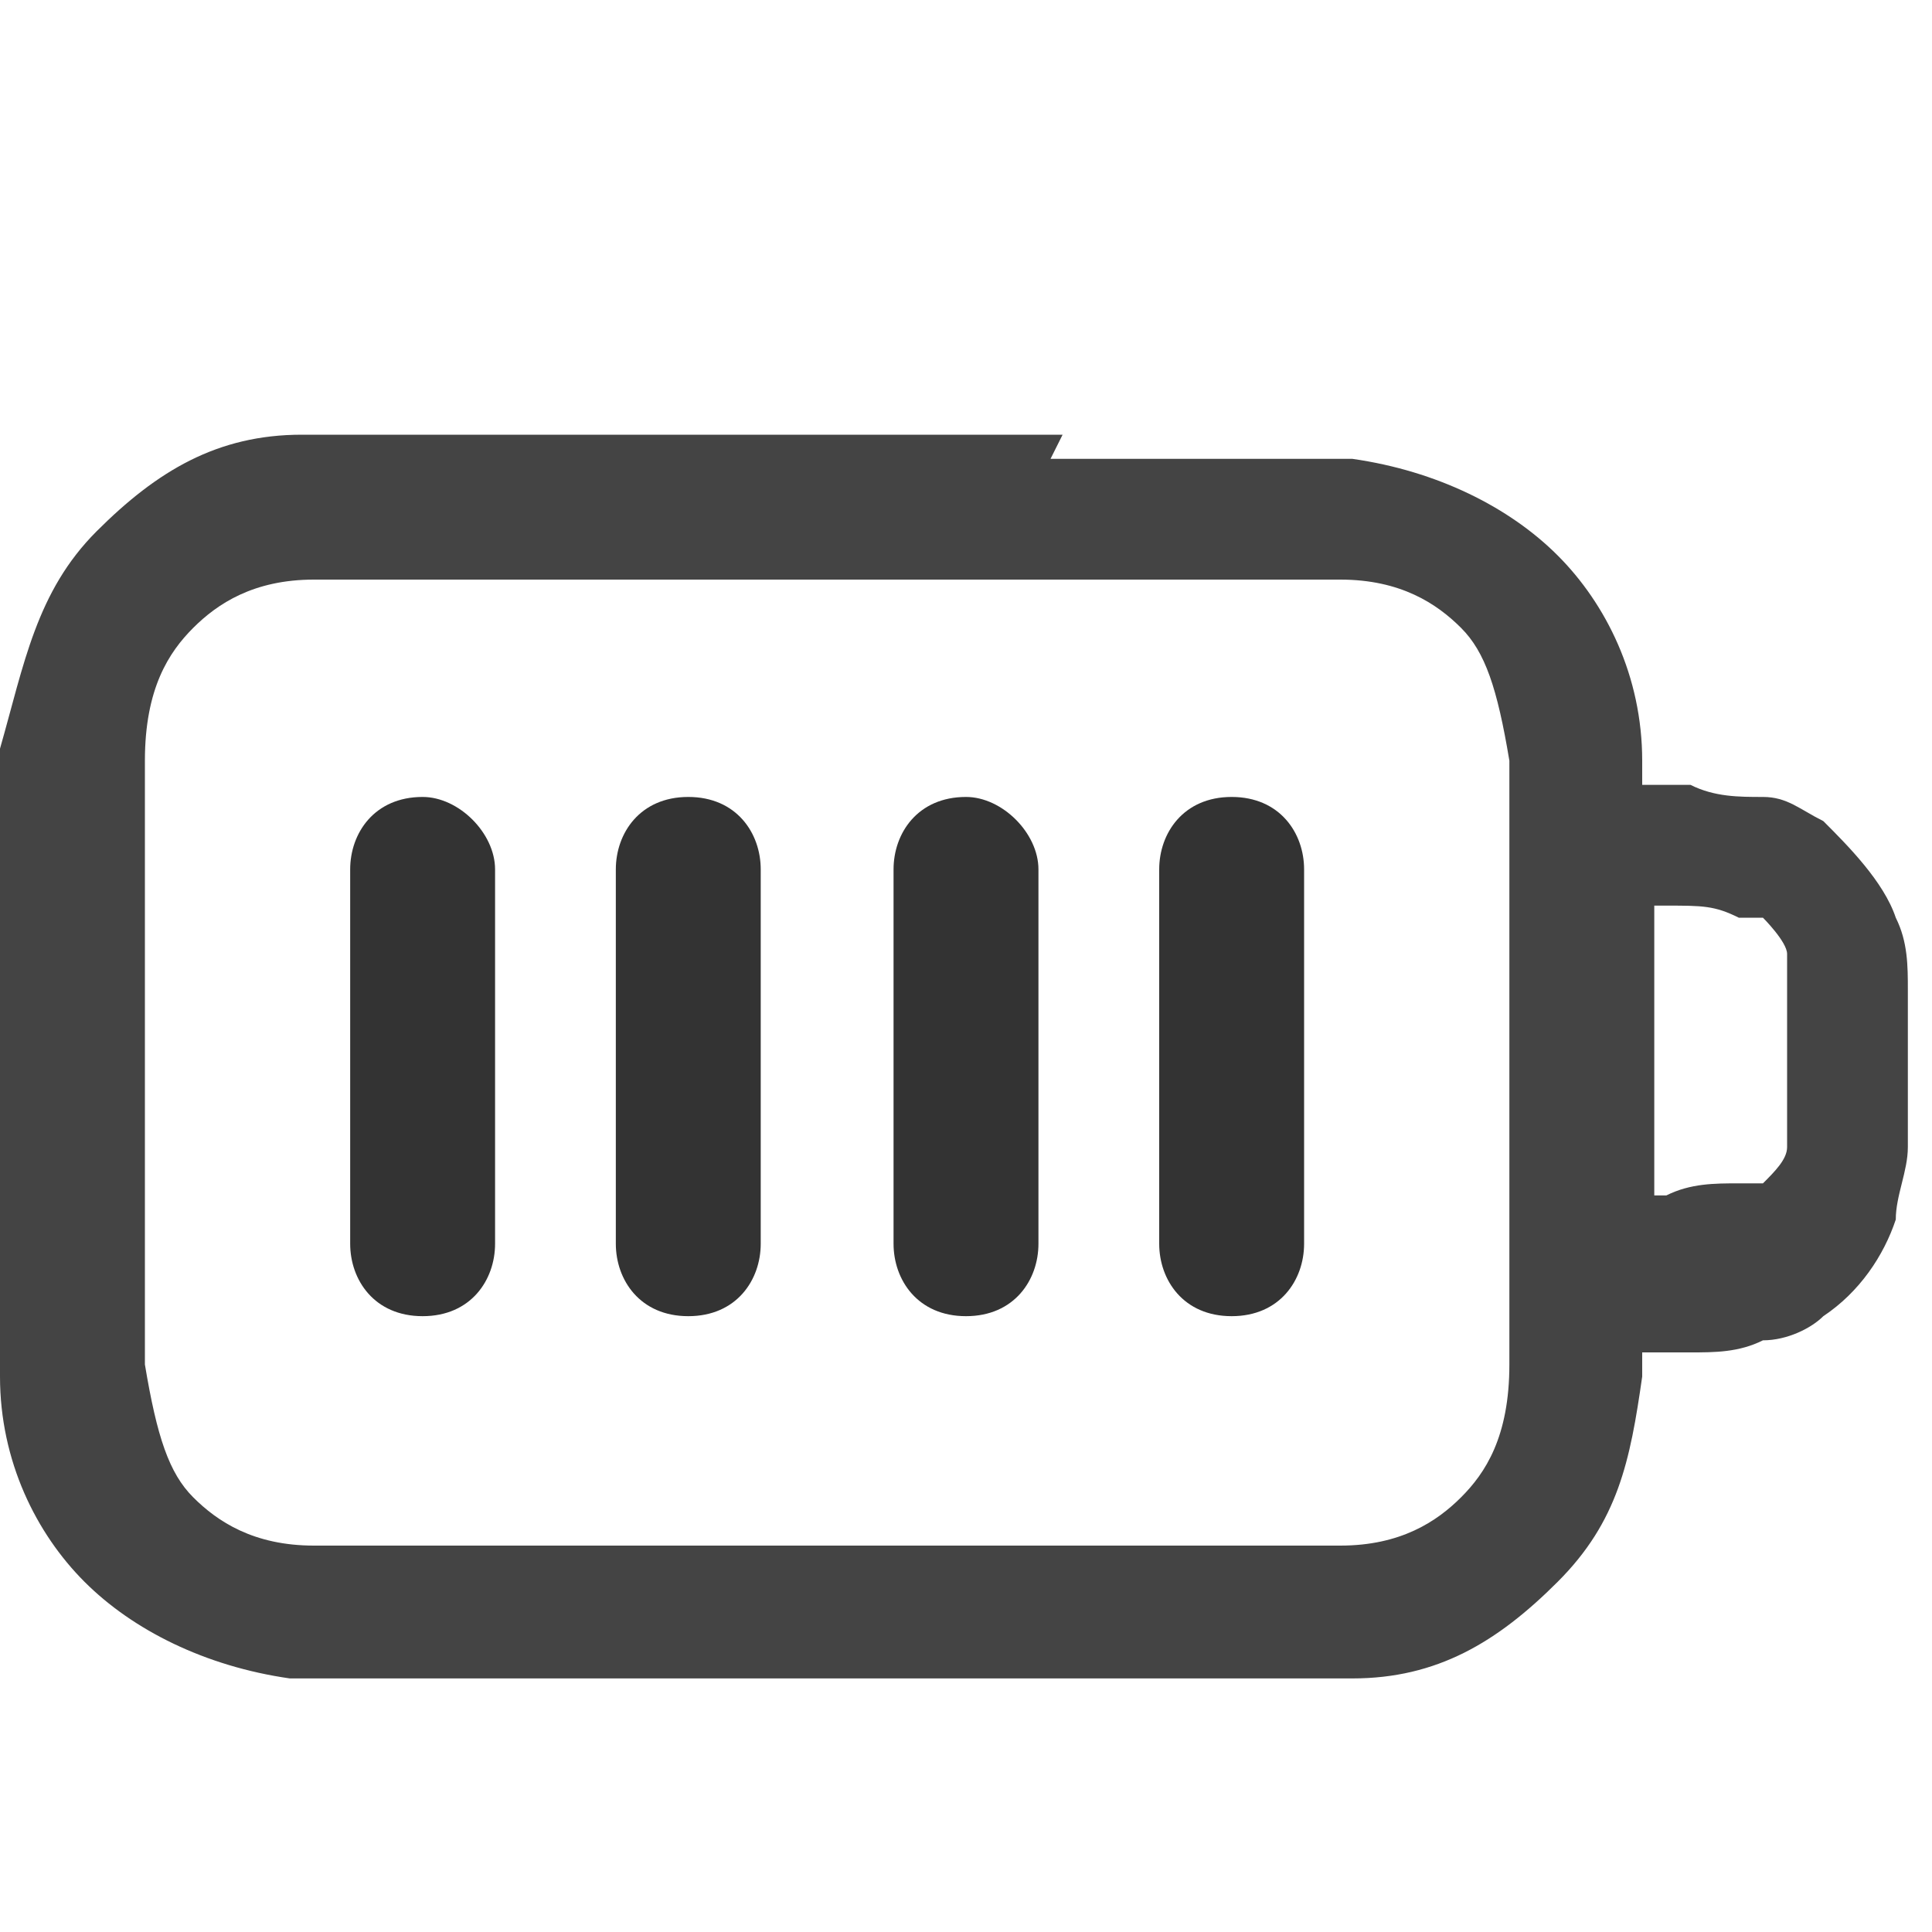
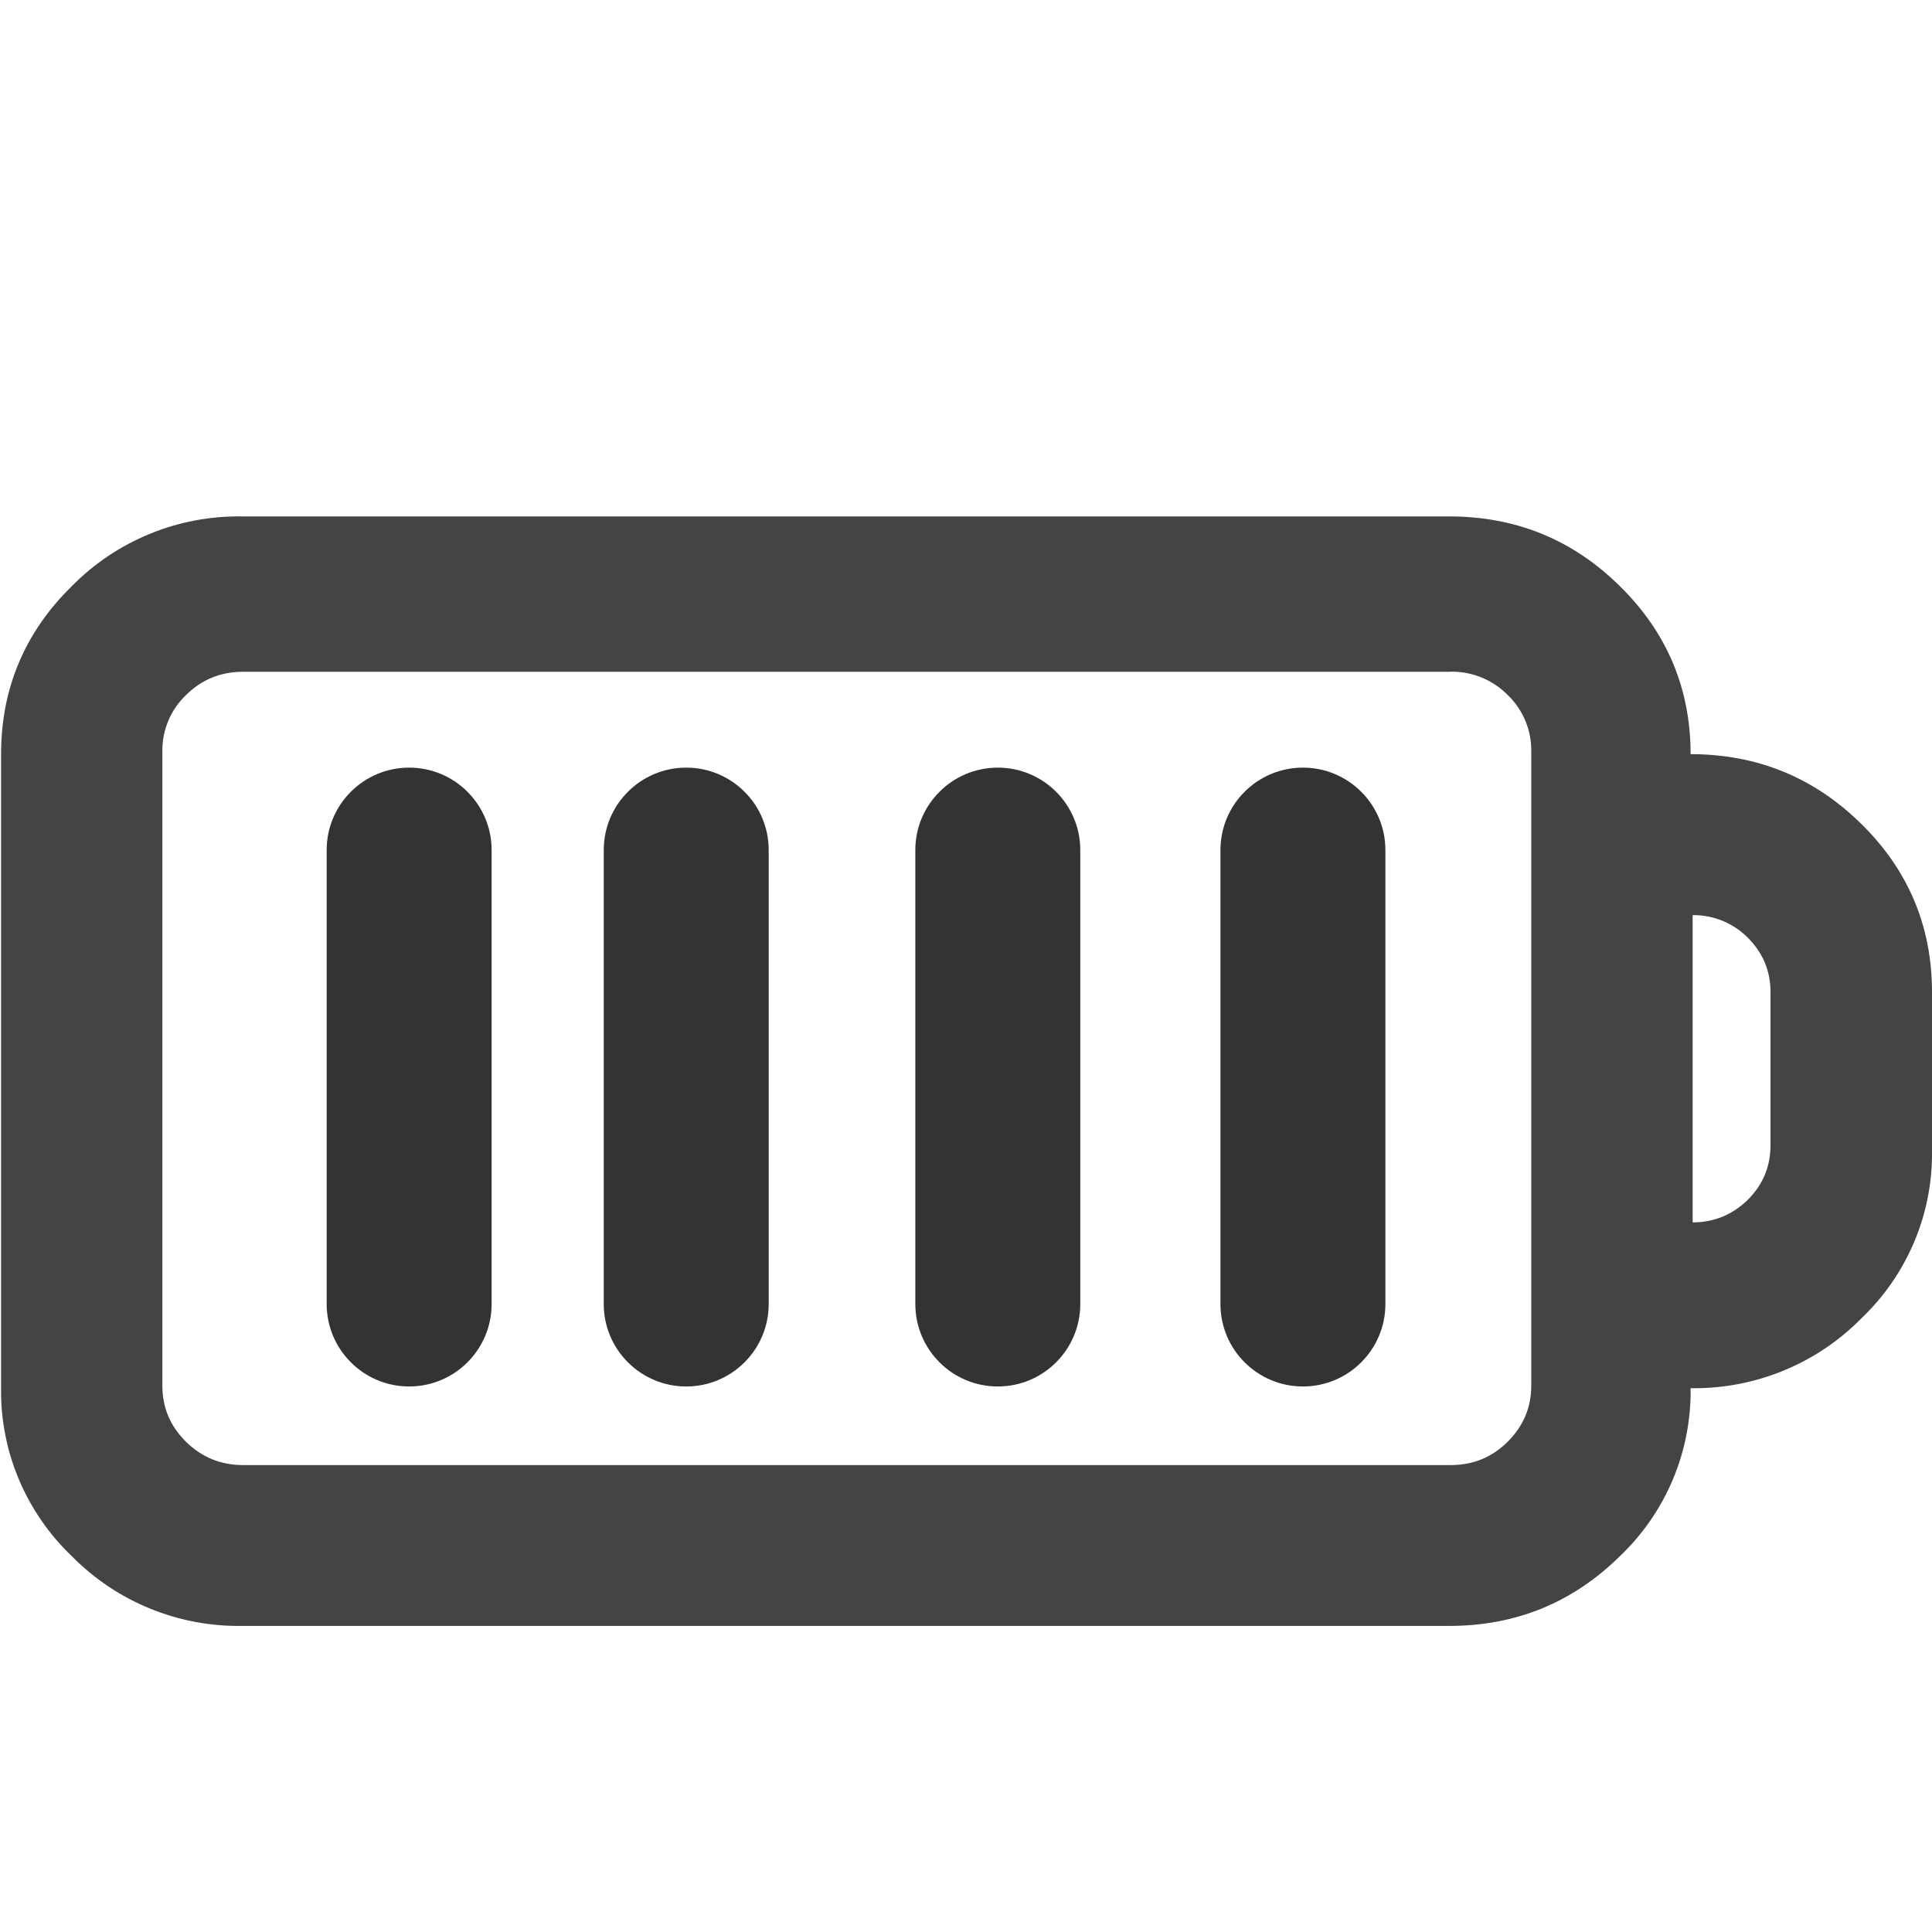
- <svg xmlns="http://www.w3.org/2000/svg" id="_图层_1" version="1.1" viewBox="0 0 16 16">
+ <svg xmlns="http://www.w3.org/2000/svg" id="_图层_1" data-name="图层_1" version="1.1" viewBox="0 0 1792 1224" width="35" height="35">
  <defs>
    <style>
-       .st0, .st1 {
+       .st0 {
+         fill: #444;
+       }
+ 
+       .st1 {
        fill: #333;
      }

-       .st0, .st2, .st3, .st4 {
+       .st2, .st3, .st4 {
        display: none;
      }

-       .st5, .st2 {
-         fill: #444;
-       }
- 
-       .st6 {
-         fill: #2e3434;
+       .st3 {
+         fill: #ed333b;
      }

      .st4 {
-         fill: #ed333b;
-       }
- 
-       .st7 {
        fill: #ff7800;
      }
    </style>
  </defs>
-   <path class="st0" d="M3.5,6.6c.3,0,.6.3.6.6v3.1c0,.3-.2.6-.6.6s-.6-.3-.6-.6v-3.1c0-.3.2-.6.6-.6ZM6.3,7.2c0-.3-.2-.6-.6-.6s-.6.3-.6.6v3.1c0,.3.2.6.6.6s.6-.3.6-.6v-3.1ZM8,6.6c.3,0,.6.3.6.6v3.1c0,.3-.2.6-.6.6s-.6-.3-.6-.6v-3.1c0-.3.2-.6.6-.6ZM10.8,7.2c0-.3-.2-.6-.6-.6s-.6.3-.6.6v3.1c0,.3.2.6.6.6s.6-.3.6-.6v-3.1Z" />
-   <path class="st2" d="M16,8.1c0-.2,0-.4-.1-.6-.1-.3-.4-.6-.6-.8-.2-.1-.3-.2-.5-.2-.2,0-.4,0-.6-.1h-.4c0-.1,0-.2,0-.2,0-.7-.3-1.3-.7-1.7s-1-.7-1.7-.8c-.6,0-1.5,0-2.5,0h-3.8c-.7,0-.9,0-1.4,0v1.2c.4,0,.8,0,1.5,0h3.7c1.1,0,1.8,0,2.4,0,.5,0,.8.2,1,.4.2.2.3.5.4,1.1,0,.6,0,1.3,0,2.5s0,1.9,0,2.5c0,.6-.2.9-.4,1.1s-.5.4-1,.4c-.6,0-1.3,0-2.4,0h-3.7c-1.1,0-1.8,0-2.4,0-.5,0-.8-.2-1-.4-.2-.2-.3-.5-.4-1.1,0-.6,0-1.3,0-2.5s0-.3,0-.6c0,0,0,0,0,0H0c0,.2,0,.3,0,.5H0C0,9.9,0,10.7.1,11.4c0,.7.3,1.3.7,1.7s1,.7,1.7.8c.6,0,1.5,0,2.5,0h3.8c1,0,1.8,0,2.5,0,.7,0,1.2-.3,1.7-.8s.6-1,.7-1.7v-.2s.4,0,.4,0c.2,0,.4,0,.6-.1.2,0,.4-.1.5-.2.3-.2.5-.5.6-.8,0-.2.1-.4.1-.6,0-.2,0-.4,0-.6h0c0-.3,0-.5,0-.7h0ZM14.9,9.4c0,0,0,.1,0,.2,0,.1-.1.2-.2.3,0,0-.1,0-.2,0-.2,0-.4,0-.6.1h-.1v-1.2h0v-1.3h.1c.3,0,.4,0,.6.1,0,0,.1,0,.2,0,0,0,.2.2.2.3,0,0,0,0,0,.2,0,.1,0,.3,0,.6s0,.5,0,.6h0Z" />
-   <path class="st5" d="M8.8,3.6h-3.8c-1,0-1.8,0-2.5,0-.7,0-1.2.3-1.7.8S.2,5.5,0,6.2c0,.7,0,1.5,0,2.6H0C0,9.9,0,10.7,0,11.4c0,.7.3,1.3.7,1.7s1,.7,1.7.8c.6,0,1.5,0,2.5,0h3.8c1,0,1.8,0,2.5,0,.7,0,1.2-.3,1.7-.8s.6-1,.7-1.7v-.2s.4,0,.4,0c.2,0,.4,0,.6-.1.2,0,.4-.1.5-.2.3-.2.5-.5.6-.8,0-.2.1-.4.1-.6,0-.2,0-.4,0-.6h0c0-.3,0-.5,0-.7,0-.2,0-.4-.1-.6-.1-.3-.4-.6-.6-.8-.2-.1-.3-.2-.5-.2-.2,0-.4,0-.6-.1h-.4c0-.1,0-.2,0-.2,0-.7-.3-1.3-.7-1.7s-1-.7-1.7-.8c-.6,0-1.5,0-2.5,0h0ZM13.7,7.5h.1c.3,0,.4,0,.6.1,0,0,.1,0,.2,0,0,0,.2.2.2.3,0,0,0,0,0,.2,0,.1,0,.3,0,.6s0,.5,0,.6c0,0,0,.1,0,.2,0,.1-.1.2-.2.3,0,0-.1,0-.2,0-.2,0-.4,0-.6.1h-.1v-1.2h0v-1.3h0ZM1.6,5.2c.2-.2.5-.4,1-.4.6,0,1.3,0,2.4,0h3.7c1.1,0,1.8,0,2.4,0,.5,0,.8.2,1,.4s.3.5.4,1.1c0,.6,0,1.3,0,2.5s0,1.9,0,2.5c0,.6-.2.9-.4,1.1s-.5.4-1,.4c-.6,0-1.3,0-2.4,0h-3.7c-1.1,0-1.8,0-2.4,0-.5,0-.8-.2-1-.4-.2-.2-.3-.5-.4-1.1,0-.6,0-1.3,0-2.5s0-1.9,0-2.5c0-.6.2-.9.4-1.1Z" />
-   <g class="st3">
-     <path class="st1" d="M1.9,2h0c-.2,0-.3,0-.4.2L.2,3.9c0,.1-.2.3-.2.4,0,.1,0,.3,0,.4,0,.1.1.3.2.4,0,0,0,0,0,0,0,0,.2.1.3.1l.9.2-1.3,1.3c-.2.2-.2.6,0,.8.2.2.6.2.8,0l1.6-1.7c0,0,.2-.2.2-.3,0-.1,0-.2,0-.4,0,0,0-.2,0-.2,0-.1,0-.2-.2-.3s-.1-.1-.2-.2c0,0-.2-.1-.3-.1l-.9-.2,1-1.3c0,0,0-.2.1-.2,0-.3-.1-.6-.4-.7h-.1,0Z" />
+   <g class="st2">
+     <path class="st1" d="M1792,781.2v-147.4c0-61-21.9-113.4-65.7-156.5-43.8-43.2-96.8-64.9-158.6-64.9,0-60.9-22-113.4-65.7-156.4-43.8-43.3-96.7-64.9-158.6-64.9H444.9c.4.7-70.9,2-70.9,2-1.3,17.7,1.1,37.8,0,55-.7,10.4.2,29.5,0,40,.7,16.8,3.1,28.5,0,45-.3,3.8.4,3.2,0,7l965.5.8c19.9-.3,39,7.5,52.9,21.6,14.3,13.6,22.2,32.5,22,52.2v590.9c0,20.4-7.4,37.6-22,52.2-14.6,14.5-32.2,21.6-52.9,21.6H216.7c-20.7,0-38.3-7.2-53-21.6-14.6-14.5-21.9-31.8-21.9-52.2v-508.1c-2.1,0-4.2-.2-6.3-.2-4.1-.1-7.9.8-11.9,1.3-9.1,1.3-18.2,1.7-27.4,1.6-18.5-.2-36.9-2.4-55.4-3.6-11.3-.7-23.5,1.9-34.5-.6-4-.9-7-2.9-9.3-5.5v512.4c-.8,59,23,115.6,65.7,156.3,41.7,42.4,99.1,65.9,158.6,64.9h1121.9c61.9,0,114.8-21.6,158.6-64.9,42.8-40.7,66.6-97.4,65.7-156.4,59.6,1,116.9-22.5,158.6-64.9,42.8-40.8,66.6-97.5,65.7-156.5ZM1636.8,779.3c0,19.7-7.1,36.7-21.2,50.7-14.2,13.9-31.3,21-51.2,21v-286.1c19.2-.2,37.7,7.3,51.2,20.9,14.1,14.1,21.2,31,21.2,50.5v142.9Z" />
  </g>
-   <path class="st1" d="M3.5,6.6c.3,0,.6.3.6.6v3.1c0,.3-.2.6-.6.6s-.6-.3-.6-.6v-3.1c0-.3.2-.6.6-.6Z" />
-   <path class="st1" d="M6.3,7.2c0-.3-.2-.6-.6-.6s-.6.3-.6.6v3.1c0,.3.2.6.6.6s.6-.3.6-.6v-3.1Z" />
-   <path class="st1" d="M8,6.6c.3,0,.6.3.6.6v3.1c0,.3-.2.6-.6.6s-.6-.3-.6-.6v-3.1c0-.3.2-.6.6-.6Z" />
-   <path class="st1" d="M10.8,7.2c0-.3-.2-.6-.6-.6s-.6.3-.6.6v3.1c0,.3.2.6.6.6s.6-.3.6-.6v-3.1Z" />
-   <path class="st4" d="M4.8,6.8h0c.2-.3.6-.3.9,0l3.3,3c.3.2.3.7,0,1h0c-.2.3-.6.3-.9,0l-3.3-3c-.3-.2-.3-.7,0-1Z" />
-   <path class="st4" d="M9.3,6.9h0c.2.3.2.7,0,.9l-3.4,2.9c-.3.2-.7.2-.9,0h0c-.2-.3-.2-.7,0-.9l3.4-2.9c.3-.2.7-.2.9,0Z" />
-   <g class="st3">
-     <path class="st6" d="M7,6.5c-.2,0-.5,0-.7.1-.6.3-1,.8-1,1.5h1.1c0-.2.1-.4.3-.5s.4,0,.6.1c.2.2.2.4.1.6s-.3.3-.5.3-.5.2-.5.5v1h1.1v-.6c.4-.2.8-.5,1-.9.3-.6.1-1.2-.3-1.7-.3-.3-.7-.4-1.1-.5h0c0,0,0,0,0,0ZM6.9,10.6c-.3,0-.5.2-.5.5s.2.5.5.5.5-.2.5-.5-.2-.5-.5-.5Z" />
+   <g class="st2">
+     <path class="st1" d="M361.8,259.7l-137.2-27.7c-9.3-2-14.7-9.6-11.1-16.2l86.2-169.2c6.2-12.5-15.1-22.4-27.5-12.9L4.2,247.2c-8.4,6.9-4.4,17.8,7.6,20.1l137.2,27.7c9.3,2,14.7,9.6,11.1,16.2l-85.7,169.2c-6.2,12.5,15.1,22.4,27.5,12.9l267.4-213.4c8.9-6.6,4.4-17.8-7.6-20.1Z" />
  </g>
-   <g class="st3">
-     <path class="st7" d="M1.5,6.9c0,.4-.3.7-.7.7s-.7-.3-.7-.7.3-.7.7-.7.7.3.7.7Z" />
-     <path class="st7" d="M.1,2.3v2.7c0,.4.3.7.7.7s.7-.3.7-.7v-2.7s-1.4,0-1.4,0Z" />
-   </g>
+   <path class="st0" d="M1344.2,195c61.8,0,114.6,21.5,158.3,64.7,43.7,42.9,65.6,95.1,65.6,155.8,61.7,0,114.6,21.6,158.3,64.7,43.7,42.9,65.6,95.1,65.6,155.9v146.9c.9,58.8-22.9,115.3-65.6,155.9-41.6,42.3-98.9,65.6-158.3,64.7.8,58.8-22.9,115.2-65.6,155.8-43.7,43.1-96.5,64.7-158.3,64.7H224.9c-59.4,1-116.7-22.4-158.3-64.7C24,1118.7.2,1062.3,1,1003.6V415.5c0-60.6,21.8-112.9,65.6-155.8,41.6-42.3,98.9-65.7,158.3-64.7h1119.4ZM1345.6,339.1H225.4c-20.6,0-38.2,7.1-52.9,21.6-14.2,13.6-22.1,32.4-21.9,52v588.6c0,20.3,7.3,37.5,21.9,52,14.7,14.4,32.3,21.6,52.9,21.6h1120.2c20.7,0,38.2-7.1,52.8-21.6,14.5-14.5,21.9-31.7,21.9-52V412.6c.2-19.6-7.7-38.4-21.9-52-13.9-14.1-33-21.9-52.8-21.6ZM1570,564.8v285c19.9,0,36.9-7.1,51.1-20.9,14-14,21.1-30.8,21.1-50.5v-142.4c0-19.5-7.1-36.3-21.1-50.3-13.5-13.6-32-21.1-51.1-20.9h0Z" />
+   <rect class="st3" x="686" y="384.8" width="165" height="666" rx="82.5" ry="82.5" transform="translate(549.1 -310.6) rotate(34.9)" />
+   <rect class="st1" x="303" y="428" width="153" height="574" rx="76.5" ry="76.5" />
+   <rect class="st3" x="657.8" y="360.6" width="180" height="717.2" rx="90" ry="90" transform="translate(-289.7 711.3) rotate(-43.4)" />
+   <polygon class="st2" points="466.3 431.6 466.3 1002.7 234.1 1002.7 234.1 431.7 466.3 431.7 466.3 431.6" />
+   <polygon class="st2" points="760.3 431.6 760.3 1002.7 528.2 1002.7 528.2 431.7 760.2 431.7 760.3 431.6" />
+   <polygon class="st2" points="1049.2 431.6 1049.2 1002.7 817 1002.7 817 431.7 1049.1 431.7 1049.2 431.6" />
+   <polygon class="st2" points="1338 431.6 1338 1002.7 1105.9 1002.7 1105.9 431.7 1338 431.7 1338 431.6" />
+   <path class="st4" d="M217.5,320h0c-41.7,0-75.5-25.4-75.5-56.7L141,0s34.8,1.5,76.5,1.5h0C259.2,1.5,293,0,293,0v263.3c0,31.3-33.8,56.7-75.5,56.7Z" />
+   <ellipse class="st4" cx="216.5" cy="458.5" rx="75.5" ry="74.5" />
+   <rect class="st1" x="560" y="428" width="153" height="574" rx="76.5" ry="76.5" />
+   <rect class="st1" x="849" y="428" width="153" height="574" rx="76.5" ry="76.5" />
+   <rect class="st1" x="1132" y="428" width="153" height="574" rx="76.5" ry="76.5" />
</svg>
